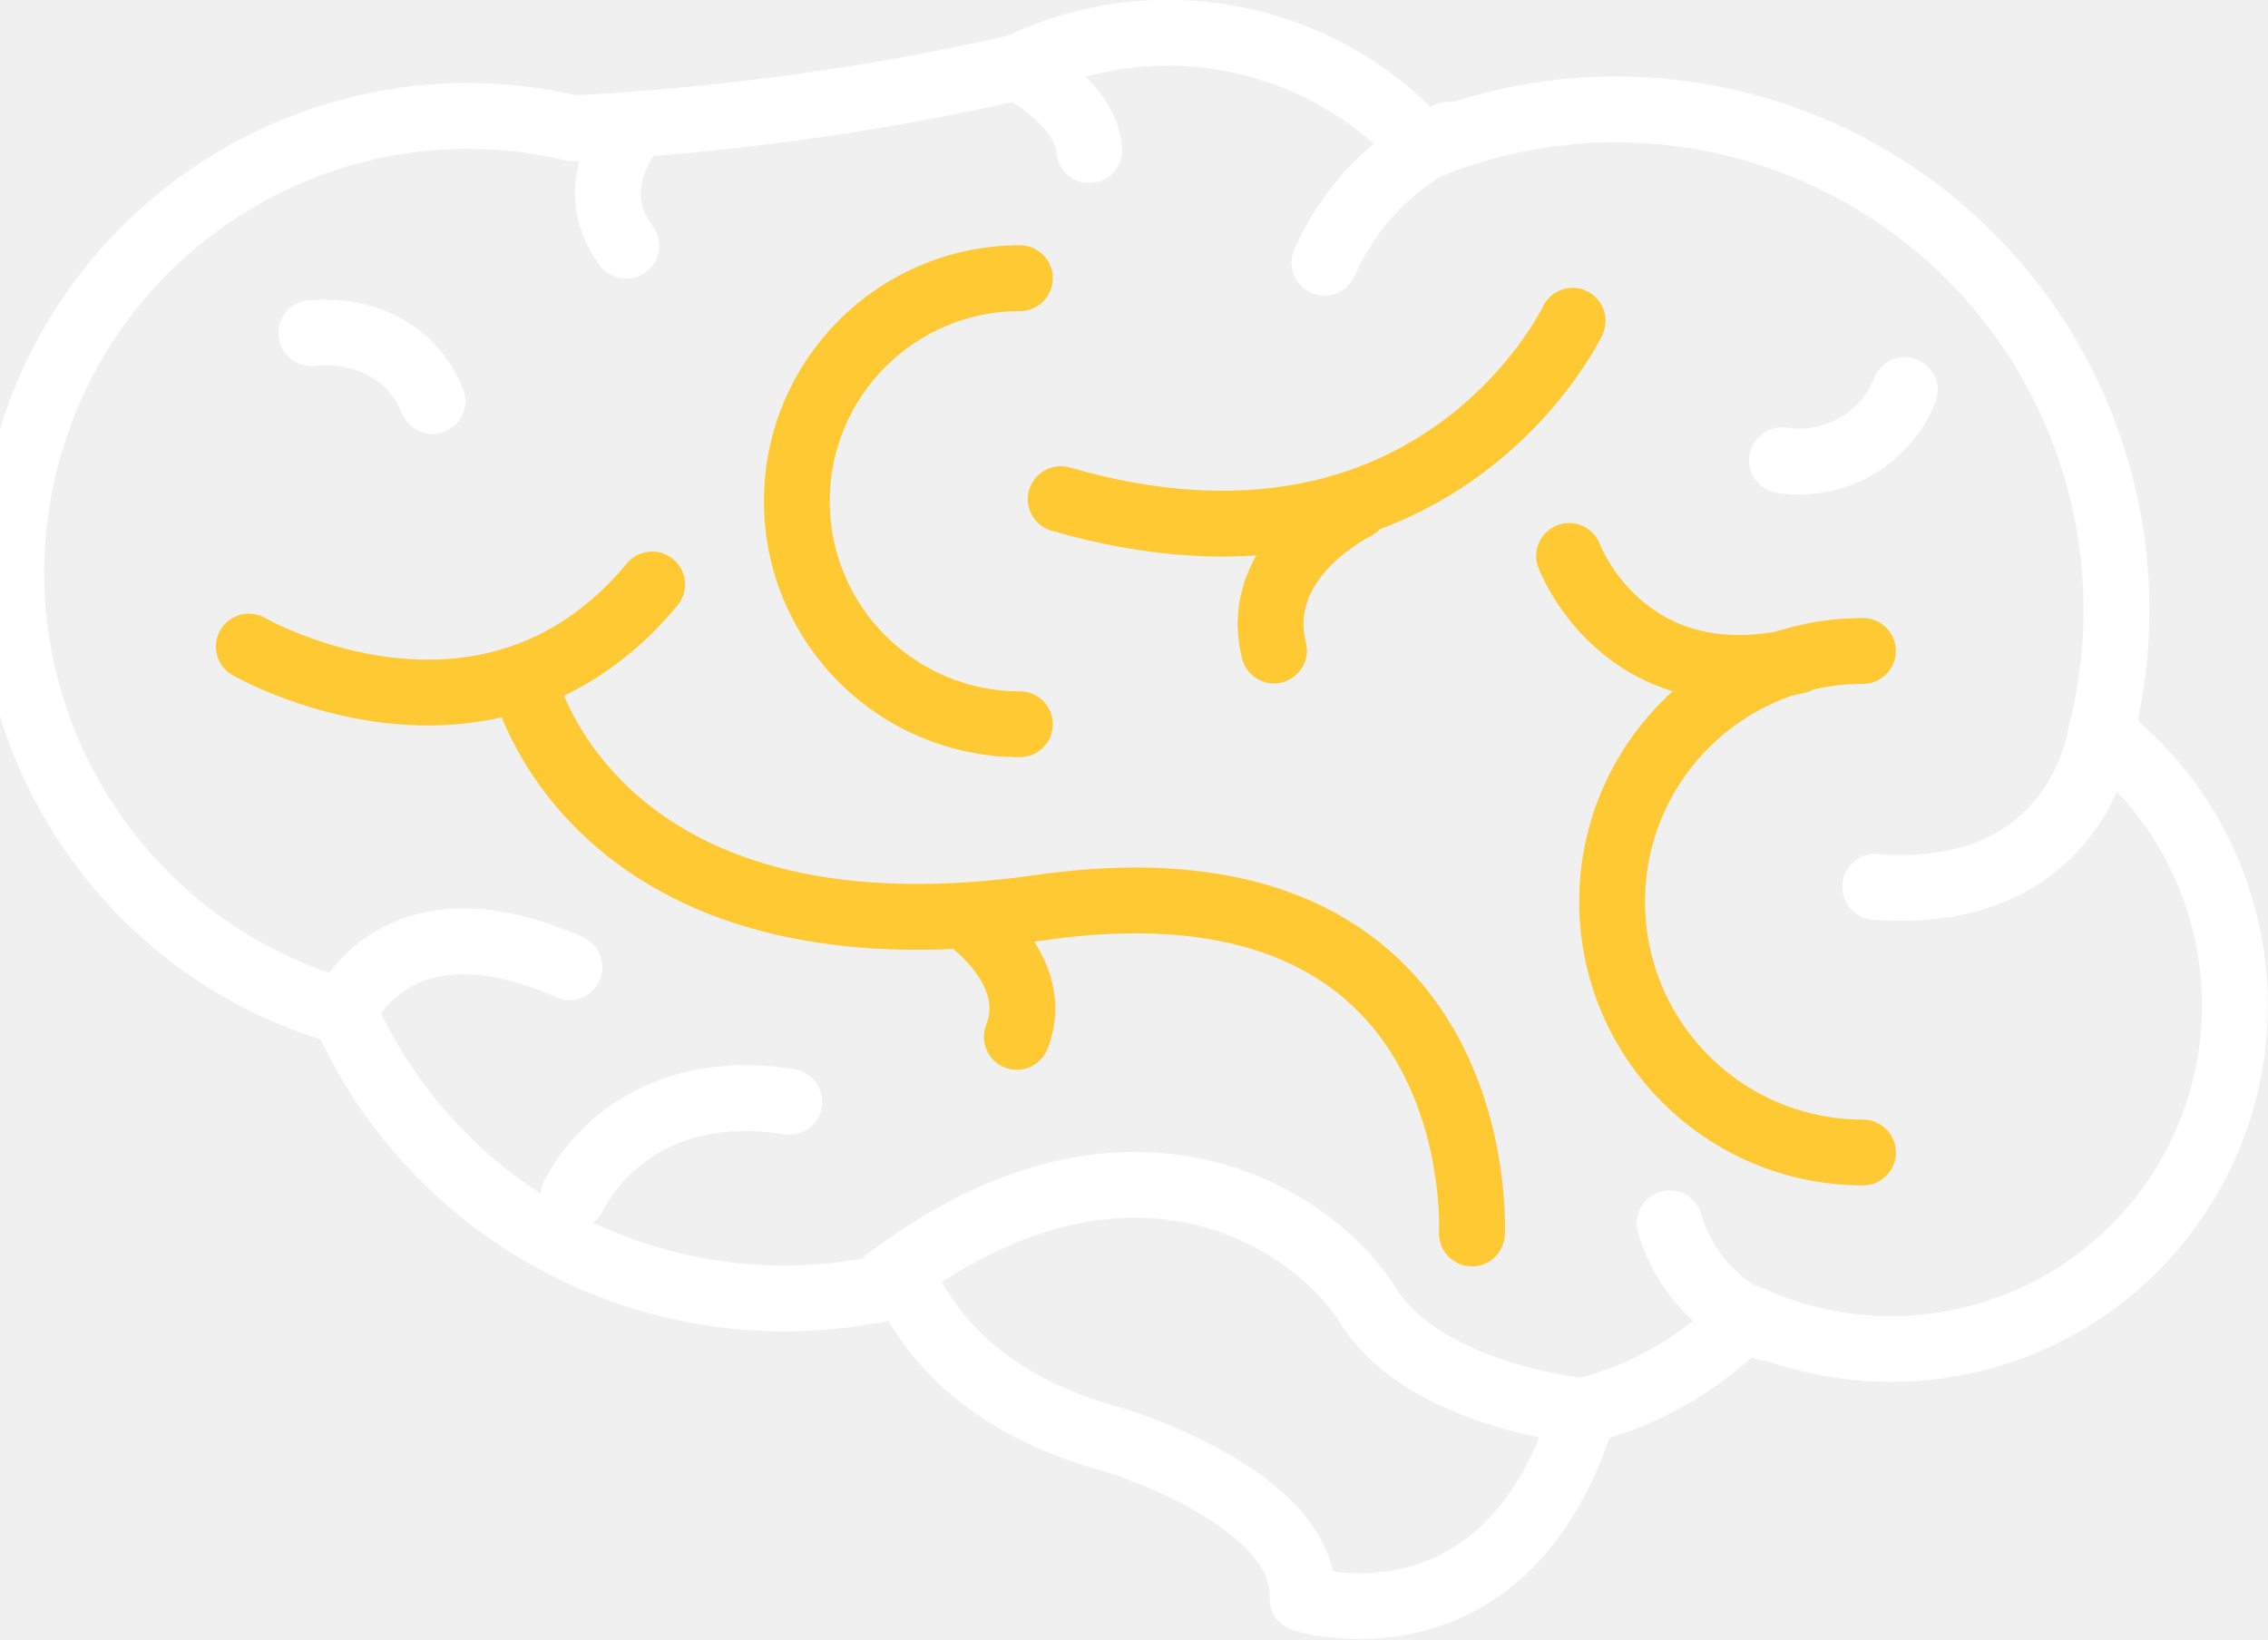
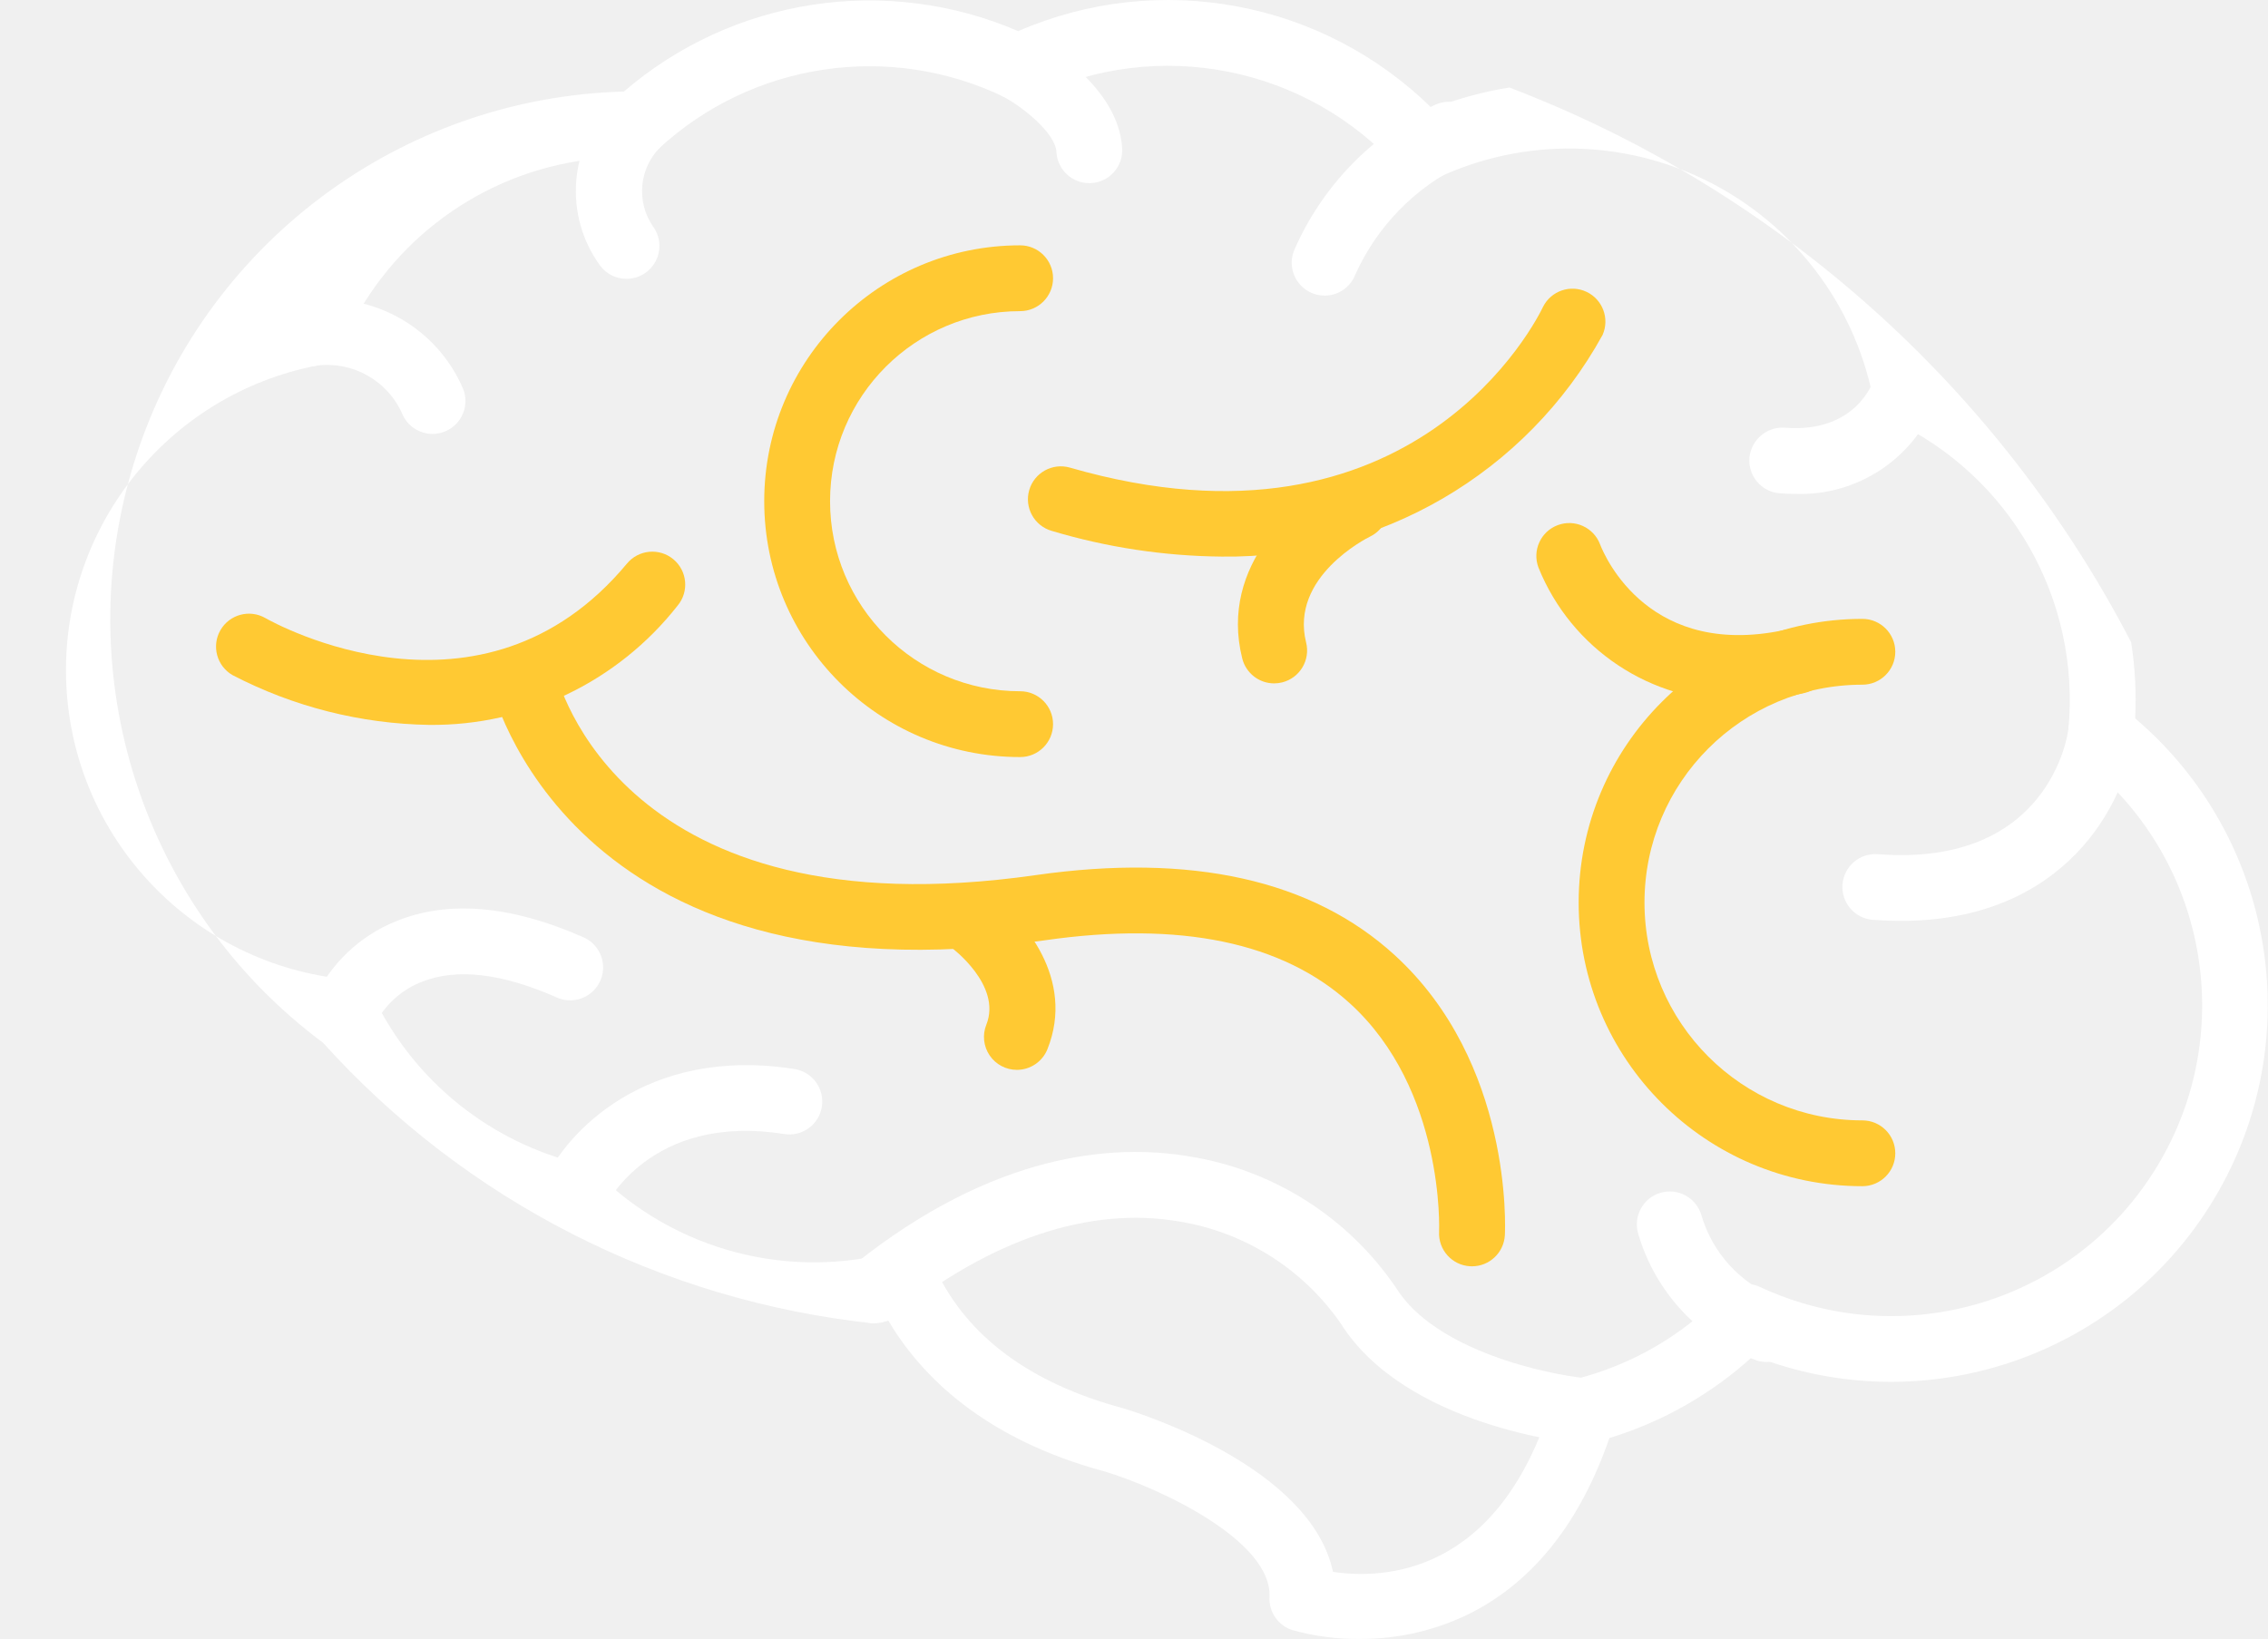
- <svg xmlns="http://www.w3.org/2000/svg" id="Layer_1" data-name="Layer 1" width="103.36" height="74.71" viewBox="0 0 103.36 74.71">
+ <svg xmlns="http://www.w3.org/2000/svg" id="Layer_1" data-name="Layer 1" viewBox="0 0 103.362 74.707">
  <defs>
    <style>
-       .cls-1, .cls-2 {
-         fill: none;
-         stroke-linecap: round;
-         stroke-linejoin: round;
-         stroke-width: 3px;
-       }
- 
      .cls-1 {
-         stroke: #fff;
+         fill: #fff;
      }

      .cls-2 {
-         stroke: #ffc933;
+         fill: #ffc933;
      }
    </style>
  </defs>
  <g>
-     <path class="cls-1" d="M1234.85,1177.89A22.81,22.81,0,0,0,1204,1151.2a15.64,15.64,0,0,0-18.5-3.67,119,119,0,0,1-20.27,2.79,20.81,20.81,0,0,0-10.44,40.28,21.92,21.92,0,0,0,25.58,12.34c1.25,2.68,3.9,5.66,9.54,7.17,0,0,8.78,2.66,8.55,7.23,0,0,9.3,2.93,12.81-8.56a15.57,15.57,0,0,0,7.41-4.29A15.66,15.66,0,0,0,1234.85,1177.89Z" transform="translate(-1139.1 -1144.47)" />
-     <path class="cls-1" d="M1234.85,1177.89s-1,7.72-10.29,7" transform="translate(-1139.1 -1144.47)" />
-     <path class="cls-1" d="M1219.61,1205a7.25,7.25,0,0,1-4.42-4.77" transform="translate(-1139.1 -1144.47)" />
-     <path class="cls-1" d="M1205.12,1150.61a11.65,11.65,0,0,0-5.66,5.83" transform="translate(-1139.1 -1144.47)" />
-     <path class="cls-1" d="M1225.91,1162.25a5.19,5.19,0,0,1-5.6,3.2" transform="translate(-1139.1 -1144.47)" />
-     <path class="cls-1" d="M1153.29,1159.65s4-.56,5.52,3.1" transform="translate(-1139.1 -1144.47)" />
-     <path class="cls-1" d="M1185.5,1147.53s3.12,1.66,3.24,3.78" transform="translate(-1139.1 -1144.47)" />
-     <path class="cls-1" d="M1168.09,1150.14s-2.57,2.7-.45,5.53" transform="translate(-1139.1 -1144.47)" />
-     <path class="cls-1" d="M1154.78,1190.6s2.25-5.59,10.27-2.05" transform="translate(-1139.1 -1144.47)" />
-     <path class="cls-1" d="M1211.26,1208.79s-7.21-.67-9.8-4.8-11.31-9.66-22.51-.71" transform="translate(-1139.1 -1144.47)" />
-     <path class="cls-1" d="M1165.23,1199s2.42-5.49,9.84-4.31" transform="translate(-1139.1 -1144.47)" />
+     <path class="cls-1" d="M1364.439,1219.174a10.961,10.961,0,0,1-3.054-.401,1.499,1.499,0,0,1-1.048-1.505c0.127-2.569-4.989-4.963-7.486-5.72-5.532-1.484-8.403-4.378-9.884-6.879q-0.34.069-.672,0.122a39.372,39.372,0,0,1-25.092-12.792,24.064,24.064,0,0,1,13.711-43.359,17.148,17.148,0,0,1,17.97-2.754,17.131,17.131,0,0,1,18.87,3.531,16.949,16.949,0,0,1,3.516-.961,53.406,53.406,0,0,1,28.335,25.286,16.903,16.903,0,0,1,.182,3.47,17.166,17.166,0,0,1-17.395,29.054,17.092,17.092,0,0,1-6.565,3.751c-1.31,3.778-3.388,6.437-6.185,7.908A11.141,11.141,0,0,1,1364.439,1219.174Zm-1.209-3.057c2.231,0.334,7.539.218,9.985-7.77a1.502,1.502,0,0,1,1.069-1.016,14.109,14.109,0,0,0,6.701-3.882,1.496,1.496,0,0,1,1.711-.316,14.164,14.164,0,0,0,14.623-24.061,1.499,1.499,0,0,1-.577-1.326,14.077,14.077,0,0,0-8.081-14.137,1.496,1.496,0,0,1-.831-1.055,14.119,14.119,0,0,0-19.814-9.99,1.495,1.495,0,0,1-1.747-.36,14.141,14.141,0,0,0-16.73-3.32,1.501,1.501,0,0,1-1.303.001,14.151,14.151,0,0,0-15.736,2.359,1.534,1.534,0,0,1-1.056.399,13.819,13.819,0,0,0-2.597.162,14.104,14.104,0,0,0-10.791,8.435,1.501,1.501,0,0,1-1.094.882,14.153,14.153,0,0,0,1.351,27.988,1.5,1.5,0,0,1,1.208.838,14.119,14.119,0,0,0,9.443,7.582,1.507,1.507,0,0,1,.702.389,14.053,14.053,0,0,0,13.687,3.572,1.503,1.503,0,0,1,1.755.813c1.435,3.078,4.316,5.217,8.566,6.358C1354.648,1208.958,1362.228,1211.393,1363.23,1216.117Z" transform="translate(-1302.48 -1144.467)" />
+     <path class="cls-1" d="M1389.108,1186.444q-0.617,0-1.276-.049a1.5,1.5,0,0,1,.227-2.992c7.813,0.603,8.656-5.449,8.689-5.707a1.5,1.5,0,0,1,2.977.379C1399.344,1181.07,1396.625,1186.444,1389.108,1186.444Z" transform="translate(-1302.48 -1144.467)" />
+     <path class="cls-1" d="M1382.996,1206.55a1.519,1.519,0,0,1-.452-0.069,8.763,8.763,0,0,1-5.408-5.791,1.5,1.5,0,0,1,2.885-.824,5.802,5.802,0,0,0,3.428,3.754A1.5,1.5,0,0,1,1382.996,1206.55Z" transform="translate(-1302.48 -1144.467)" />
+     <path class="cls-1" d="M1362.847,1157.942a1.5,1.5,0,0,1-1.396-2.047,13.139,13.139,0,0,1,6.455-6.662,1.5,1.5,0,0,1,1.2,2.75,10.215,10.215,0,0,0-4.862,5.006A1.5,1.5,0,0,1,1362.847,1157.942Z" transform="translate(-1302.48 -1144.467)" />
+     <path class="cls-1" d="M1384.299,1166.981q-0.347,0-.715-0.029a1.5,1.5,0,0,1-1.376-1.614,1.516,1.516,0,0,1,1.614-1.376c3.226,0.262,4.021-2.081,4.054-2.181a1.5,1.5,0,0,1,2.848.943A6.637,6.637,0,0,1,1384.299,1166.981Z" transform="translate(-1302.48 -1144.467)" />
+     <path class="cls-1" d="M1322.194,1164.246a1.499,1.499,0,0,1-1.384-.92,3.738,3.738,0,0,0-3.925-2.19,1.5,1.5,0,0,1-.416-2.971,6.741,6.741,0,0,1,7.106,4.001,1.499,1.499,0,0,1-.803,1.963A1.483,1.483,0,0,1,1322.194,1164.246Z" transform="translate(-1302.48 -1144.467)" />
+     <path class="cls-1" d="M1352.123,1152.816a1.501,1.501,0,0,1-1.497-1.417c-0.048-.86-1.488-2.026-2.447-2.543a1.5,1.5,0,0,1,1.413-2.646c0.396,0.211,3.869,2.142,4.03,5.023a1.501,1.501,0,0,1-1.415,1.581C1352.179,1152.815,1352.15,1152.816,1352.123,1152.816Z" transform="translate(-1302.48 -1144.467)" />
+     <path class="cls-1" d="M1331.032,1157.177a1.499,1.499,0,0,1-1.201-.6,5.779,5.779,0,0,1,.563-7.466,1.5,1.5,0,0,1,2.181,2.06,2.84,2.84,0,0,0-.344,3.605A1.5,1.5,0,0,1,1331.032,1157.177Z" transform="translate(-1302.48 -1144.467)" />
+     <path class="cls-1" d="M1318.169,1192.095a1.498,1.498,0,0,1-1.388-2.052,6.983,6.983,0,0,1,3.774-3.593c2.359-.957,5.216-0.713,8.488.73a1.5,1.5,0,1,1-1.211,2.744c-2.473-1.09-4.523-1.33-6.099-.715a4.063,4.063,0,0,0-2.179,1.973A1.514,1.514,0,0,1,1318.169,1192.095Z" transform="translate(-1302.48 -1144.467)" />
+     <path class="cls-1" d="M1374.652,1210.287a1.388,1.388,0,0,1-.142-0.007c-0.324-.03-7.979-0.796-10.931-5.492a11.138,11.138,0,0,0-7.394-4.649c-4.058-.683-8.521.806-12.906,4.314a1.5,1.5,0,0,1-1.875-2.342c6.408-5.127,11.847-5.514,15.281-4.931a14.06,14.06,0,0,1,9.433,6.011c1.795,2.854,6.869,3.929,8.673,4.103A1.5,1.5,0,0,1,1374.652,1210.287Z" transform="translate(-1302.48 -1144.467)" />
+     <path class="cls-1" d="M1328.613,1200.483a1.498,1.498,0,0,1-1.371-2.098c0.997-2.264,4.672-6.257,11.448-5.188a1.5,1.5,0,0,1-.471,2.963c-6.126-.973-8.153,3.264-8.236,3.444A1.51,1.51,0,0,1,1328.613,1200.483Z" transform="translate(-1302.48 -1144.467)" />
    <g>
-       <path class="cls-2" d="M1210.61,1169.81s2.47,6.62,10.39,4.78" transform="translate(-1139.1 -1144.47)" />
-       <path class="cls-2" d="M1224,1197a11.43,11.43,0,1,1,0-22.86" transform="translate(-1139.1 -1144.47)" />
-       <path class="cls-2" d="M1210.77,1159.09s-6.19,13.08-23.33,8.13" transform="translate(-1139.1 -1144.47)" />
-       <path class="cls-2" d="M1185.58,1177.48a10.16,10.16,0,0,1,0-20.33" transform="translate(-1139.1 -1144.47)" />
-       <path class="cls-2" d="M1200.87,1167.58s-4.77,2.3-3.71,6.54" transform="translate(-1139.1 -1144.47)" />
-       <path class="cls-2" d="M1150.44,1173.94s10.84,6.25,18.38-2.83" transform="translate(-1139.1 -1144.47)" />
-       <path class="cls-2" d="M1162.93,1175.35s2.95,13.43,23.57,10.49,19.68,14.85,19.68,14.85" transform="translate(-1139.1 -1144.47)" />
-       <path class="cls-2" d="M1183.32,1186.43s3.3,2.36,2.12,5.3" transform="translate(-1139.1 -1144.47)" />
+       <path class="cls-2" d="M1381.74,1176.413a9.711,9.711,0,0,1-9.146-6.075,1.5,1.5,0,0,1,2.808-1.057c0.217,0.557,2.268,5.336,8.643,3.85a1.5,1.5,0,0,1,.682,2.922A13.149,13.149,0,0,1,1381.74,1176.413Z" transform="translate(-1302.48 -1144.467)" />
+       <path class="cls-2" d="M1387.356,1198.537a12.93,12.93,0,0,1,0-25.86,1.5,1.5,0,0,1,0,3,9.93,9.93,0,0,0,0,19.86A1.5,1.5,0,0,1,1387.356,1198.537Z" transform="translate(-1302.48 -1144.467)" />
+       <path class="cls-2" d="M1358.161,1169.838a27.926,27.926,0,0,1-7.75-1.172,1.5,1.5,0,0,1,.832-2.883c15.744,4.546,21.331-6.844,21.56-7.331a1.501,1.501,0,0,1,2.713,1.283A19.535,19.535,0,0,1,1358.161,1169.838Z" transform="translate(-1302.48 -1144.467)" />
+       <path class="cls-2" d="M1348.972,1178.976a11.663,11.663,0,0,1,0-23.326,1.5,1.5,0,0,1,0,3,8.663,8.663,0,0,0,0,17.326A1.5,1.5,0,0,1,1348.972,1178.976Z" transform="translate(-1302.48 -1144.467)" />
+       <path class="cls-2" d="M1360.548,1175.618a1.501,1.501,0,0,1-1.454-1.136c-1.073-4.294,2.484-7.277,4.517-8.256a1.5,1.5,0,0,1,1.306,2.701c-0.166.081-3.657,1.845-2.912,4.826a1.5,1.5,0,0,1-1.091,1.819A1.52,1.52,0,0,1,1360.548,1175.618Z" transform="translate(-1302.48 -1144.467)" />
+       <path class="cls-2" d="M1322.044,1177.51a20.116,20.116,0,0,1-8.966-2.269,1.5,1.5,0,0,1,1.496-2.601c0.414,0.235,9.863,5.476,16.481-2.486a1.5,1.5,0,0,1,2.307,1.918A14.205,14.205,0,0,1,1322.044,1177.51Z" transform="translate(-1302.48 -1144.467)" />
+       <path class="cls-2" d="M1369.564,1202.189c-0.026,0-.054-0.001-0.08-0.002a1.5,1.5,0,0,1-1.419-1.577c0.003-.061.26-6.47-4.064-10.406-3.063-2.788-7.741-3.76-13.904-2.876-21.752,3.105-25.212-11.504-25.244-11.652a1.5,1.5,0,0,1,2.929-.648c0.121,0.521,3.03,12.028,21.892,9.33,7.105-1.014,12.614.213,16.372,3.65,5.367,4.91,5.033,12.442,5.017,12.761A1.501,1.501,0,0,1,1369.564,1202.189Z" transform="translate(-1302.48 -1144.467)" />
+       <path class="cls-2" d="M1348.824,1193.234a1.5,1.5,0,0,1-1.393-2.058c0.721-1.802-1.577-3.508-1.601-3.524a1.5,1.5,0,1,1,1.744-2.441c1.581,1.13,3.917,3.892,2.642,7.081A1.5,1.5,0,0,1,1348.824,1193.234Z" transform="translate(-1302.48 -1144.467)" />
    </g>
  </g>
</svg>
